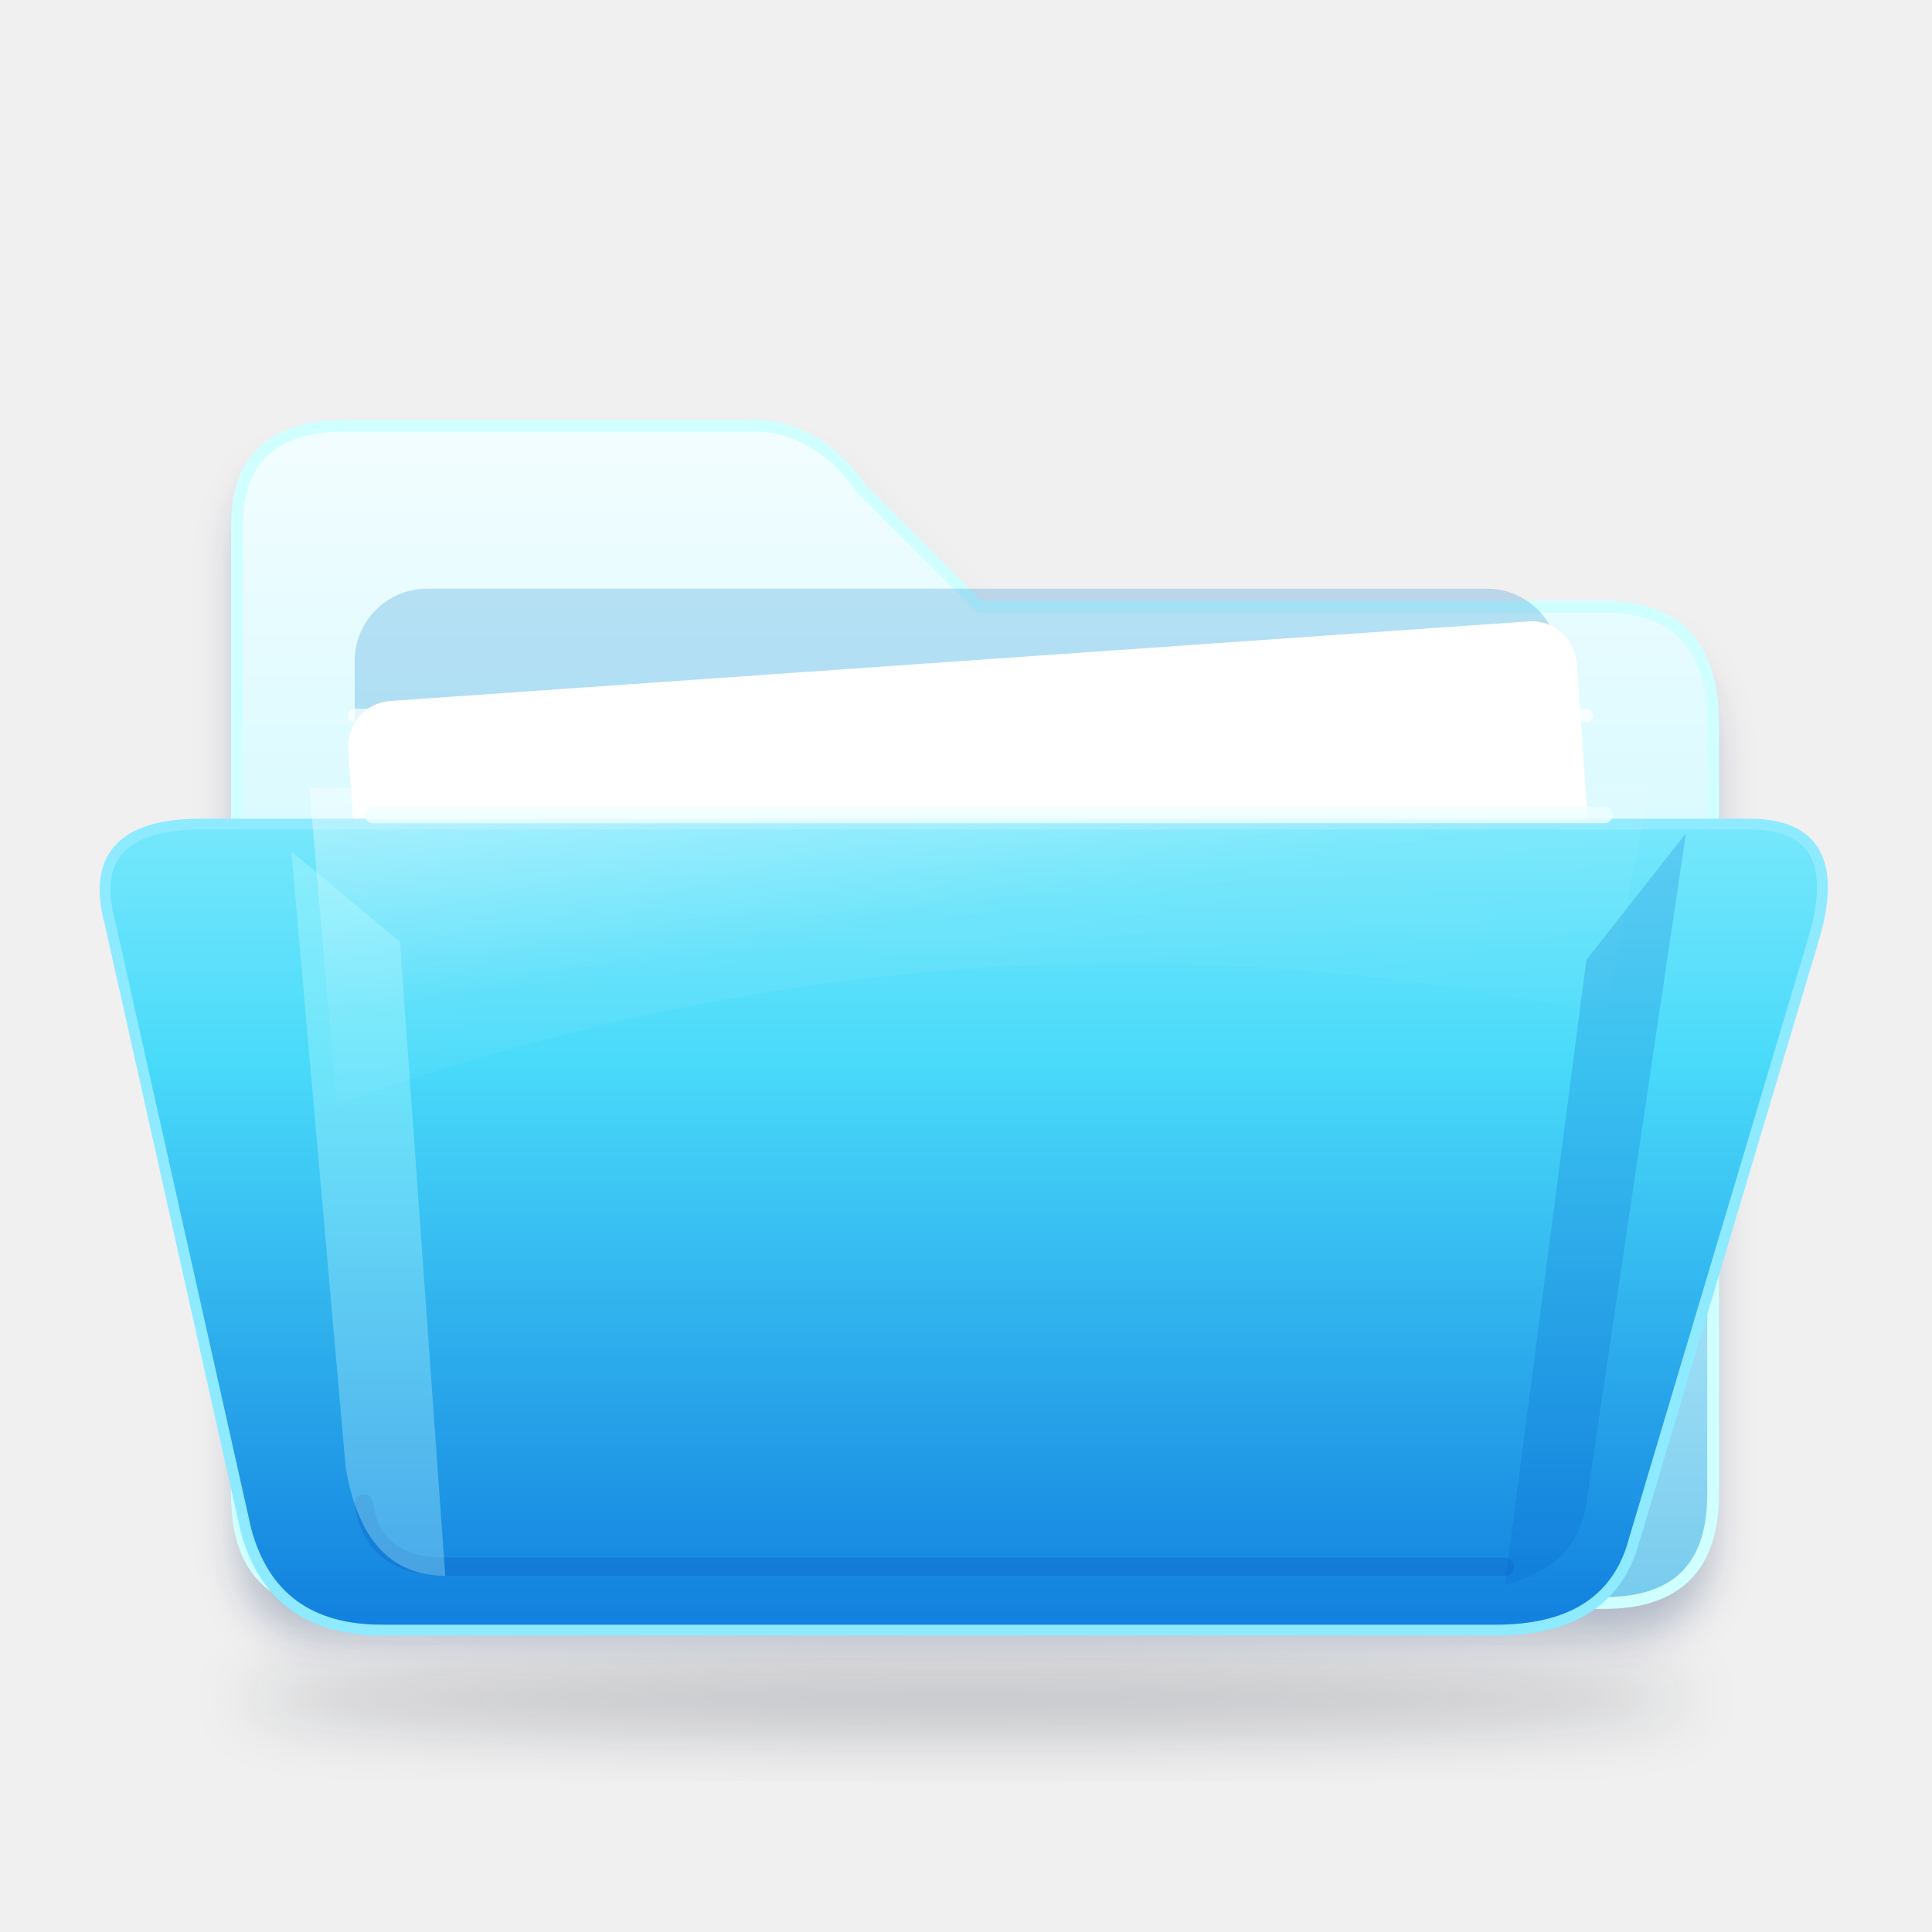
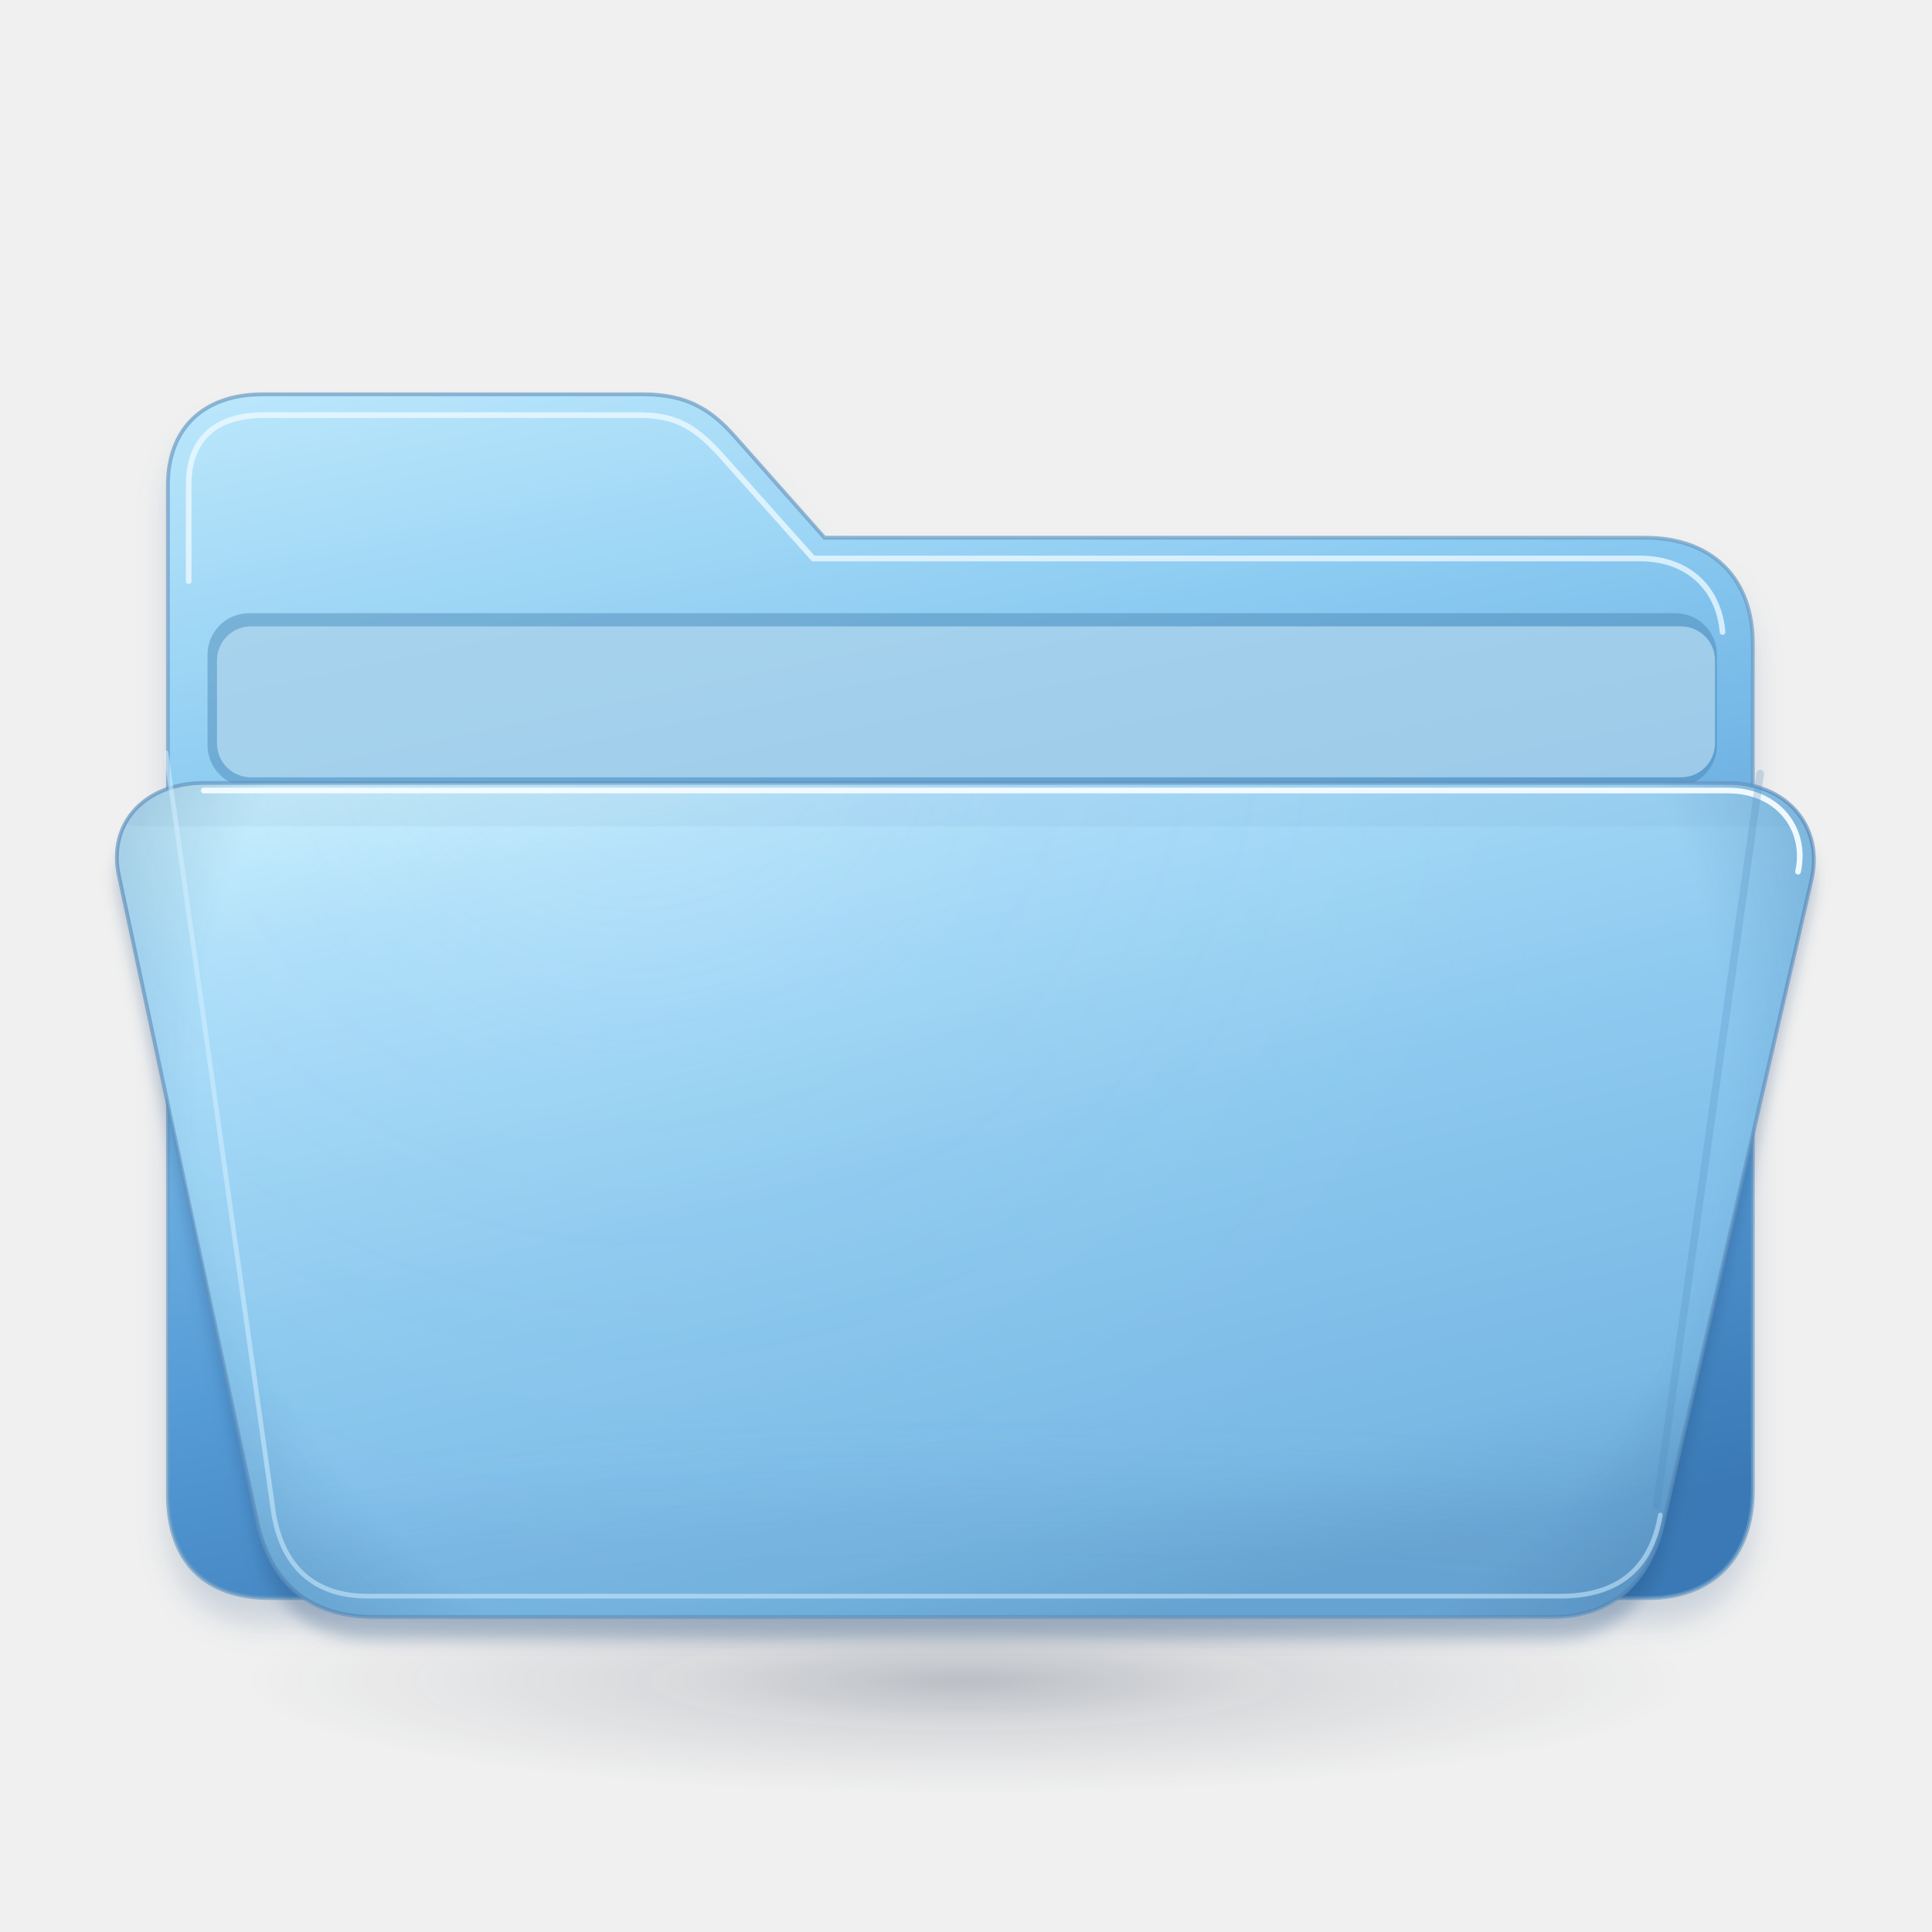
- <svg xmlns="http://www.w3.org/2000/svg" viewBox="0 0 256 256">
+ <svg xmlns="http://www.w3.org/2000/svg" width="1024" height="1024" viewBox="0 0 1024 1024">
  <defs>
-     <linearGradient id="tile" gradientUnits="userSpaceOnUse" x1="0" y1="0" x2="0" y2="256">
-       <stop offset="0.000" stop-color="#f7fdff" />
-       <stop offset="0.500" stop-color="#d8f1ff" />
-       <stop offset="1.000" stop-color="#a3cced" />
-     </linearGradient>
-     <linearGradient id="glass" gradientUnits="userSpaceOnUse" x1="0" y1="70" x2="0" y2="215">
-       <stop offset="0.000" stop-color="#c5ffff" />
-       <stop offset="0.500" stop-color="#49dafa" />
-       <stop offset="1.000" stop-color="#0871da" />
-     </linearGradient>
-     <linearGradient id="ice" gradientUnits="userSpaceOnUse" x1="0" y1="50" x2="0" y2="205">
-       <stop offset="0.000" stop-color="#ffffff" />
-       <stop offset="0.500" stop-color="#d4f9ff" />
-       <stop offset="1.000" stop-color="#74c9ed" />
-     </linearGradient>
-     <linearGradient id="paper" gradientUnits="userSpaceOnUse" x1="0" y1="40" x2="0" y2="216">
-       <stop offset="0.000" stop-color="#ffffff" />
-       <stop offset="0.500" stop-color="#ffffff" />
-       <stop offset="1.000" stop-color="#d8e6f1" />
-     </linearGradient>
-     <linearGradient id="edge" gradientUnits="userSpaceOnUse" x1="0" y1="50" x2="0" y2="210">
-       <stop offset="0.000" stop-color="#fff" />
-       <stop offset="0.500" stop-color="#99bad0" />
-       <stop offset="1.000" stop-color="#edfaff" />
-     </linearGradient>
-     <linearGradient id="dark" gradientUnits="userSpaceOnUse" x1="0" y1="45" x2="0" y2="200">
-       <stop offset="0.000" stop-color="#626f80" />
-       <stop offset="0.500" stop-color="#202b40" />
-       <stop offset="1.000" stop-color="#101827" />
-     </linearGradient>
-     <linearGradient id="violet" gradientUnits="userSpaceOnUse" x1="0" y1="55" x2="0" y2="205">
-       <stop offset="0.000" stop-color="#ffdbff" />
-       <stop offset="0.500" stop-color="#ad9cff" />
-       <stop offset="1.000" stop-color="#6655e2" />
-     </linearGradient>
-     <linearGradient id="gold" gradientUnits="userSpaceOnUse" x1="0" y1="60" x2="0" y2="210">
-       <stop offset="0.000" stop-color="#fff5c3" />
-       <stop offset="0.500" stop-color="#ffc663" />
-       <stop offset="1.000" stop-color="#de7a13" />
-     </linearGradient>
-     <linearGradient id="mint" gradientUnits="userSpaceOnUse" x1="0" y1="70" x2="0" y2="215">
-       <stop offset="0.000" stop-color="#cbfff0" />
-       <stop offset="0.500" stop-color="#44e1bb" />
-       <stop offset="1.000" stop-color="#07998c" />
-     </linearGradient>
-     <radialGradient id="light" cx=".3" cy="0" r="1">
-       <stop stop-color="#fff" stop-opacity=".4" />
-       <stop offset=".7" stop-color="#fff" stop-opacity="0" />
-     </radialGradient>
-     <linearGradient id="rim" x2=".1" y2="1">
-       <stop stop-color="#fff" stop-opacity=".8" />
-       <stop offset=".5" stop-color="#fff" stop-opacity=".08" />
-       <stop offset="1" stop-color="#fff" stop-opacity=".32" />
-     </linearGradient>
-     <linearGradient id="sheen" x2=".7" y2="1">
-       <stop stop-color="#fff" stop-opacity=".65" />
-       <stop offset=".5" stop-color="#fff" stop-opacity=".1" />
-       <stop offset="1" stop-color="#fff" stop-opacity="0" />
-     </linearGradient>
-     <filter id="shadow" x="-40%" y="-40%" width="180%" height="200%">
+     <linearGradient id="tile-files" gradientUnits="userSpaceOnUse" x1="400" y1="100" x2="640" y2="924">
+       <stop offset="0" stop-color="#50bdf0" stop-opacity="1" />
+       <stop offset="0.24" stop-color="#258ddd" stop-opacity="1" />
+       <stop offset="0.63" stop-color="#2169c8" stop-opacity="1" />
+       <stop offset="1" stop-color="#254caa" stop-opacity="1" />
+     </linearGradient>
+     <linearGradient id="tile-settings" gradientUnits="userSpaceOnUse" x1="350" y1="100" x2="650" y2="924">
+       <stop offset="0" stop-color="#8495ba" stop-opacity="1" />
+       <stop offset="0.28" stop-color="#60749c" stop-opacity="1" />
+       <stop offset="0.65" stop-color="#39496f" stop-opacity="1" />
+       <stop offset="1" stop-color="#252e4b" stop-opacity="1" />
+     </linearGradient>
+     <linearGradient id="glass" gradientUnits="userSpaceOnUse" x1="300" y1="300" x2="700" y2="830">
+       <stop offset="0" stop-color="#f2fcff" stop-opacity="0.84" />
+       <stop offset="0.22" stop-color="#c6edff" stop-opacity="0.53" />
+       <stop offset="0.57" stop-color="#8acdf3" stop-opacity="0.28" />
+       <stop offset="0.82" stop-color="#82c9f0" stop-opacity="0.32" />
+       <stop offset="1" stop-color="#b2e8ff" stop-opacity="0.74" />
+     </linearGradient>
+     <linearGradient id="folder-back" gradientUnits="userSpaceOnUse" x1="420" y1="150" x2="570" y2="860">
+       <stop offset="0" stop-color="#b9e6fb" stop-opacity="1" />
+       <stop offset="0.3" stop-color="#8acaf1" stop-opacity="1" />
+       <stop offset="0.72" stop-color="#549ad5" stop-opacity="1" />
+       <stop offset="1" stop-color="#3a79b5" stop-opacity="1" />
+     </linearGradient>
+     <linearGradient id="folder-front" gradientUnits="userSpaceOnUse" x1="430" y1="350" x2="560" y2="870">
+       <stop offset="0" stop-color="#c7edfc" stop-opacity="1" />
+       <stop offset="0.14" stop-color="#aedffa" stop-opacity="1" />
+       <stop offset="0.52" stop-color="#8dc9ef" stop-opacity="1" />
+       <stop offset="0.88" stop-color="#7ab9e5" stop-opacity="1" />
+       <stop offset="1" stop-color="#6ba8d7" stop-opacity="1" />
+     </linearGradient>
+     <linearGradient id="rim" gradientUnits="userSpaceOnUse" x1="380" y1="180" x2="600" y2="850">
+       <stop offset="0" stop-color="#ffffff" stop-opacity="0.94" />
+       <stop offset="0.26" stop-color="#f4fcff" stop-opacity="0.43" />
+       <stop offset="0.57" stop-color="#c1def8" stop-opacity="0.07" />
+       <stop offset="0.85" stop-color="#c4e3fd" stop-opacity="0.12" />
+       <stop offset="1" stop-color="#def4ff" stop-opacity="0.28" />
+     </linearGradient>
+     <linearGradient id="glass-rim" gradientUnits="userSpaceOnUse" x1="300" y1="280" x2="700" y2="810">
+       <stop offset="0" stop-color="#fff" stop-opacity="1" />
+       <stop offset="0.23" stop-color="#effaff" stop-opacity="0.78" />
+       <stop offset="0.53" stop-color="#c0ddff" stop-opacity="0.25" />
+       <stop offset="0.78" stop-color="#5d83b1" stop-opacity="0.52" />
+       <stop offset="1" stop-color="#c9e6ff" stop-opacity="0.9" />
+     </linearGradient>
+     <linearGradient id="glass-bottom" gradientUnits="userSpaceOnUse" x1="0" y1="450" x2="0" y2="810">
+       <stop offset="0" stop-color="#d4edff" stop-opacity="0.0" />
+       <stop offset="0.6" stop-color="#b4daff" stop-opacity="0.0" />
+       <stop offset="0.85" stop-color="#b0dcff" stop-opacity="0.17" />
+       <stop offset="1" stop-color="#e1f4ff" stop-opacity="0.6" />
+     </linearGradient>
+     <linearGradient id="inner-rim" gradientUnits="userSpaceOnUse" x1="0" y1="370" x2="0" y2="652">
+       <stop offset="0" stop-color="#274b76" stop-opacity="0.6" />
+       <stop offset="0.28" stop-color="#7dadd1" stop-opacity="0.24" />
+       <stop offset="0.56" stop-color="#c7e7ff" stop-opacity="0.2" />
+       <stop offset="1" stop-color="#e8f9ff" stop-opacity="0.62" />
+     </linearGradient>
+     <radialGradient id="top-light" gradientUnits="userSpaceOnUse" cx="0" cy="0" r="1" gradientTransform="translate(340 120) scale(720 680)">
+       <stop offset="0" stop-color="#f1fcff" stop-opacity="0.43" />
+       <stop offset="0.43" stop-color="#d3eeff" stop-opacity="0.1" />
+       <stop offset="1" stop-color="#d3eeff" stop-opacity="0" />
+     </radialGradient>
+     <radialGradient id="bottom-shade" gradientUnits="userSpaceOnUse" cx="0" cy="0" r="1" gradientTransform="translate(820 890) scale(720 560)">
+       <stop offset="0" stop-color="#12244b" stop-opacity="0.32" />
+       <stop offset="1" stop-color="#12244b" stop-opacity="0" />
+     </radialGradient>
+     <radialGradient id="glass-glow" gradientUnits="userSpaceOnUse" cx="0" cy="0" r="1" gradientTransform="translate(335 366) scale(510 500)">
+       <stop offset="0" stop-color="#ffffff" stop-opacity="0.52" />
+       <stop offset="0.42" stop-color="#e7faff" stop-opacity="0.13" />
+       <stop offset="1" stop-color="#e7faff" stop-opacity="0" />
+     </radialGradient>
+     <radialGradient id="edge-glow" gradientUnits="userSpaceOnUse" cx="0" cy="0" r="1" gradientTransform="translate(295 325) scale(360 260)">
+       <stop offset="0" stop-color="#ffffff" stop-opacity="0.85" />
+       <stop offset="0.28" stop-color="#effaff" stop-opacity="0.28" />
+       <stop offset="0.65" stop-color="#d6ebff" stop-opacity="0.03" />
+       <stop offset="1" stop-color="#d6ebff" stop-opacity="0.0" />
+     </radialGradient>
+     <radialGradient id="glass-caustic" gradientUnits="userSpaceOnUse" cx="0" cy="0" r="1" gradientTransform="translate(544 753) scale(246 44)">
+       <stop offset="0" stop-color="#d2ebff" stop-opacity="0.5" />
+       <stop offset="0.24" stop-color="#a3d3ff" stop-opacity="0.14" />
+       <stop offset="1" stop-color="#7ebeff" stop-opacity="0.0" />
+     </radialGradient>
+     <radialGradient id="gear-refraction" gradientUnits="userSpaceOnUse" cx="0" cy="0" r="1" gradientTransform="translate(345 673) scale(223 163)">
+       <stop offset="0" stop-color="#9edcf6" stop-opacity="0.5" />
+       <stop offset="0.44" stop-color="#a9d6f5" stop-opacity="0.1" />
+       <stop offset="1" stop-color="#94c9f3" stop-opacity="0" />
+     </radialGradient>
+     <radialGradient id="ground" cx=".5" cy=".5" r=".5">
+       <stop stop-color="#14233b" stop-opacity=".24" />
+       <stop offset=".38" stop-color="#14233b" stop-opacity=".11" />
+       <stop offset="1" stop-color="#14233b" stop-opacity="0" />
+     </radialGradient>
+     <linearGradient id="paper" gradientUnits="userSpaceOnUse" x1="300" y1="120" x2="650" y2="914">
+       <stop offset="0" stop-color="#ffffff" stop-opacity="1" />
+       <stop offset="0.35" stop-color="#ffffff" stop-opacity="1" />
+       <stop offset="0.72" stop-color="#f8fafc" stop-opacity="1" />
+       <stop offset="1" stop-color="#e9eef3" stop-opacity="1" />
+     </linearGradient>
+     <linearGradient id="paper-fold" gradientUnits="userSpaceOnUse" x1="650" y1="125" x2="790" y2="275">
+       <stop offset="0" stop-color="#edf2f6" stop-opacity="1" />
+       <stop offset="0.38" stop-color="#e2e8ef" stop-opacity="1" />
+       <stop offset="0.8" stop-color="#f5f7fa" stop-opacity="1" />
+       <stop offset="1" stop-color="#ffffff" stop-opacity="1" />
+     </linearGradient>
+     <linearGradient id="paper-edge" gradientUnits="userSpaceOnUse" x1="240" y1="160" x2="770" y2="910">
+       <stop offset="0" stop-color="#bbc8d5" stop-opacity="0.75" />
+       <stop offset="0.25" stop-color="#a4b2c2" stop-opacity="0.25" />
+       <stop offset="0.75" stop-color="#9baabc" stop-opacity="0.55" />
+       <stop offset="1" stop-color="#7c91a7" stop-opacity="0.75" />
+     </linearGradient>
+     <linearGradient id="bin" gradientUnits="userSpaceOnUse" x1="175" y1="0" x2="845" y2="0">
+       <stop offset="0" stop-color="#838f9a" stop-opacity="0.88" />
+       <stop offset="0.1" stop-color="#b5bfc7" stop-opacity="0.81" />
+       <stop offset="0.24" stop-color="#e6ebed" stop-opacity="0.87" />
+       <stop offset="0.43" stop-color="#d2dade" stop-opacity="0.77" />
+       <stop offset="0.66" stop-color="#b1bdc5" stop-opacity="0.82" />
+       <stop offset="0.84" stop-color="#8d9ba7" stop-opacity="0.91" />
+       <stop offset="1" stop-color="#6e7d8b" stop-opacity="0.92" />
+     </linearGradient>
+     <linearGradient id="bin-shade" gradientUnits="userSpaceOnUse" x1="0" y1="260" x2="0" y2="888">
+       <stop offset="0" stop-color="#f5f8fa" stop-opacity="0.42" />
+       <stop offset="0.22" stop-color="#f5f8fa" stop-opacity="0" />
+       <stop offset="0.72" stop-color="#334452" stop-opacity="0.03" />
+       <stop offset="1" stop-color="#344757" stop-opacity="0.26" />
+     </linearGradient>
+     <linearGradient id="metal" gradientUnits="userSpaceOnUse" x1="240" y1="220" x2="730" y2="830">
+       <stop offset="0" stop-color="#c9d3dc" stop-opacity="1" />
+       <stop offset="0.1" stop-color="#f9fcff" stop-opacity="1" />
+       <stop offset="0.25" stop-color="#a8b6c3" stop-opacity="1" />
+       <stop offset="0.51" stop-color="#d4dfe6" stop-opacity="1" />
+       <stop offset="0.79" stop-color="#edf3f7" stop-opacity="1" />
+       <stop offset="1" stop-color="#738699" stop-opacity="1" />
+     </linearGradient>
+     <linearGradient id="lens" gradientUnits="userSpaceOnUse" x1="350" y1="300" x2="670" y2="750">
+       <stop offset="0" stop-color="#effaff" stop-opacity="0.93" />
+       <stop offset="0.3" stop-color="#d1ebff" stop-opacity="0.84" />
+       <stop offset="0.57" stop-color="#a2c4eb" stop-opacity="0.9" />
+       <stop offset="1" stop-color="#81a9d9" stop-opacity="0.96" />
+     </linearGradient>
+     <radialGradient id="lens-reflection" gradientUnits="userSpaceOnUse" cx="0" cy="0" r="1" gradientTransform="translate(425 352) scale(255 285)">
+       <stop offset="0" stop-color="#ffffff" stop-opacity="0.82" />
+       <stop offset="0.35" stop-color="#edfaff" stop-opacity="0.23" />
+       <stop offset="0.75" stop-color="#d7edff" stop-opacity="0.03" />
+       <stop offset="1" stop-color="#d7edff" stop-opacity="0.15" />
+     </radialGradient>
+     <linearGradient id="slot" gradientUnits="userSpaceOnUse" x1="320" y1="300" x2="680" y2="760">
+       <stop offset="0" stop-color="#18304d" stop-opacity="0.8" />
+       <stop offset="0.2" stop-color="#294664" stop-opacity="0.67" />
+       <stop offset="0.55" stop-color="#284c73" stop-opacity="0.54" />
+       <stop offset="1" stop-color="#92b3d4" stop-opacity="0.42" />
+     </linearGradient>
+     <linearGradient id="impression" gradientUnits="userSpaceOnUse" x1="0" y1="450" x2="0" y2="740">
+       <stop offset="0" stop-color="#4683b4" stop-opacity="0.98" />
+       <stop offset="0.35" stop-color="#4683b4" stop-opacity="0.87" />
+       <stop offset="1" stop-color="#4683b4" stop-opacity="0.7" />
+     </linearGradient>
+     <linearGradient id="folder-lip" gradientUnits="userSpaceOnUse" x1="0" y1="351" x2="0" y2="375">
+       <stop offset="0" stop-color="#f8fdff" stop-opacity="0.9" />
+       <stop offset="0.2" stop-color="#e5f5ff" stop-opacity="0.8" />
+       <stop offset="0.65" stop-color="#bce0f8" stop-opacity="0.25" />
+       <stop offset="1" stop-color="#6b9dc6" stop-opacity="0.1" />
+     </linearGradient>
+     <radialGradient id="folder-volume" gradientUnits="userSpaceOnUse" cx="0" cy="0" r="1" gradientTransform="translate(510 570) scale(470 420)">
+       <stop offset="0" stop-color="#1f568a" stop-opacity="0.0" />
+       <stop offset="0.86" stop-color="#1f568a" stop-opacity="0.0" />
+       <stop offset="1" stop-color="#1f568a" stop-opacity="0.2" />
+     </radialGradient>
+     <linearGradient id="bin-inside" gradientUnits="userSpaceOnUse" x1="400" y1="210" x2="560" y2="400">
+       <stop offset="0" stop-color="#6c7c8b" stop-opacity="1" />
+       <stop offset="0.32" stop-color="#8b9aa7" stop-opacity="1" />
+       <stop offset="0.7" stop-color="#c4cfd7" stop-opacity="1" />
+       <stop offset="1" stop-color="#e7edf1" stop-opacity="1" />
+     </linearGradient>
+     <filter id="wide" x="-50%" y="-60%" width="200%" height="240%" color-interpolation-filters="sRGB">
+       <feGaussianBlur stdDeviation="18" />
+     </filter>
+     <filter id="contact" x="-50%" y="-60%" width="200%" height="240%" color-interpolation-filters="sRGB">
+       <feGaussianBlur stdDeviation="8" />
+     </filter>
+     <filter id="soft" x="-50%" y="-60%" width="200%" height="240%" color-interpolation-filters="sRGB">
      <feGaussianBlur stdDeviation="4" />
    </filter>
-     <filter id="layer" x="-40%" y="-40%" width="180%" height="200%">
-       <feGaussianBlur stdDeviation="2.2" />
-     </filter>
-     <clipPath id="clip">
-       <path d="M246.000,128.000L245.999,137.243L245.996,141.072L245.990,144.009L245.982,146.485L245.972,148.667L245.960,150.639L245.946,152.451L245.929,154.138L245.910,155.723L245.889,157.220L245.866,158.645L245.840,160.005L245.812,161.309L245.782,162.564L245.750,163.773L245.716,164.943L245.679,166.076L245.640,167.176L245.599,168.245L245.555,169.285L245.510,170.299L245.462,171.289L245.412,172.255L245.360,173.200L245.305,174.125L245.248,175.031L245.189,175.919L245.128,176.790L245.065,177.645L244.999,178.484L244.931,179.309L244.861,180.119L244.788,180.917L244.714,181.701L244.637,182.473L244.558,183.234L244.476,183.983L244.393,184.721L244.307,185.448L244.218,186.166L244.128,186.873L244.035,187.571L243.940,188.260L243.843,188.940L243.744,189.612L243.642,190.274L243.538,190.929L243.432,191.576L243.323,192.215L243.212,192.847L243.099,193.471L242.984,194.089L242.866,194.699L242.746,195.302L242.624,195.899L242.499,196.490L242.372,197.074L242.243,197.652L242.112,198.224L241.978,198.790L241.842,199.350L241.704,199.904L241.563,200.453L241.420,200.996L241.275,201.534L241.127,202.067L240.977,202.595L240.825,203.117L240.670,203.635L240.513,204.147L240.354,204.655L240.192,205.157L240.028,205.656L239.862,206.149L239.693,206.638L239.522,207.123L239.349,207.603L239.173,208.078L238.995,208.550L238.815,209.017L238.632,209.480L238.446,209.939L238.259,210.393L238.069,210.844L237.876,211.291L237.681,211.733L237.484,212.172L237.284,212.607L237.082,213.038L236.877,213.466L236.670,213.889L236.461,214.309L236.249,214.726L236.034,215.138L235.818,215.548L235.598,215.953L235.376,216.355L235.152,216.754L234.925,217.149L234.696,217.541L234.464,217.929L234.230,218.314L233.993,218.696L233.754,219.074L233.512,219.449L233.267,219.821L233.020,220.190L232.771,220.555L232.519,220.918L232.264,221.277L232.007,221.633L231.747,221.986L231.484,222.335L231.219,222.682L230.951,223.026L230.681,223.367L230.408,223.704L230.132,224.039L229.854,224.371L229.573,224.699L229.289,225.025L229.002,225.348L228.713,225.668L228.421,225.986L228.126,226.300L227.829,226.611L227.529,226.920L227.226,227.226L226.920,227.529L226.611,227.829L226.300,228.126L225.986,228.421L225.668,228.713L225.348,229.002L225.025,229.289L224.699,229.573L224.371,229.854L224.039,230.132L223.704,230.408L223.367,230.681L223.026,230.951L222.682,231.219L222.335,231.484L221.986,231.747L221.633,232.007L221.277,232.264L220.918,232.519L220.555,232.771L220.190,233.020L219.821,233.267L219.449,233.512L219.074,233.754L218.696,233.993L218.314,234.230L217.929,234.464L217.541,234.696L217.149,234.925L216.754,235.152L216.355,235.376L215.953,235.598L215.548,235.818L215.138,236.034L214.726,236.249L214.309,236.461L213.889,236.670L213.466,236.877L213.038,237.082L212.607,237.284L212.172,237.484L211.733,237.681L211.291,237.876L210.844,238.069L210.393,238.259L209.939,238.446L209.480,238.632L209.017,238.815L208.550,238.995L208.078,239.173L207.603,239.349L207.123,239.522L206.638,239.693L206.149,239.862L205.656,240.028L205.157,240.192L204.655,240.354L204.147,240.513L203.635,240.670L203.117,240.825L202.595,240.977L202.067,241.127L201.534,241.275L200.996,241.420L200.453,241.563L199.904,241.704L199.350,241.842L198.790,241.978L198.224,242.112L197.652,242.243L197.074,242.372L196.490,242.499L195.899,242.624L195.302,242.746L194.699,242.866L194.089,242.984L193.471,243.099L192.847,243.212L192.215,243.323L191.576,243.432L190.929,243.538L190.274,243.642L189.612,243.744L188.940,243.843L188.260,243.940L187.571,244.035L186.873,244.128L186.166,244.218L185.448,244.307L184.721,244.393L183.983,244.476L183.234,244.558L182.473,244.637L181.701,244.714L180.917,244.788L180.119,244.861L179.309,244.931L178.484,244.999L177.645,245.065L176.790,245.128L175.919,245.189L175.031,245.248L174.125,245.305L173.200,245.360L172.255,245.412L171.289,245.462L170.299,245.510L169.285,245.555L168.245,245.599L167.176,245.640L166.076,245.679L164.943,245.716L163.773,245.750L162.564,245.782L161.309,245.812L160.005,245.840L158.645,245.866L157.220,245.889L155.723,245.910L154.138,245.929L152.451,245.946L150.639,245.960L148.667,245.972L146.485,245.982L144.009,245.990L141.072,245.996L137.243,245.999L128.000,246.000L118.757,245.999L114.928,245.996L111.991,245.990L109.515,245.982L107.333,245.972L105.361,245.960L103.549,245.946L101.862,245.929L100.277,245.910L98.780,245.889L97.355,245.866L95.995,245.840L94.691,245.812L93.436,245.782L92.227,245.750L91.057,245.716L89.924,245.679L88.824,245.640L87.755,245.599L86.715,245.555L85.701,245.510L84.711,245.462L83.745,245.412L82.800,245.360L81.875,245.305L80.969,245.248L80.081,245.189L79.210,245.128L78.355,245.065L77.516,244.999L76.691,244.931L75.881,244.861L75.083,244.788L74.299,244.714L73.527,244.637L72.766,244.558L72.017,244.476L71.279,244.393L70.552,244.307L69.834,244.218L69.127,244.128L68.429,244.035L67.740,243.940L67.060,243.843L66.388,243.744L65.726,243.642L65.071,243.538L64.424,243.432L63.785,243.323L63.153,243.212L62.529,243.099L61.911,242.984L61.301,242.866L60.698,242.746L60.101,242.624L59.510,242.499L58.926,242.372L58.348,242.243L57.776,242.112L57.210,241.978L56.650,241.842L56.096,241.704L55.547,241.563L55.004,241.420L54.466,241.275L53.933,241.127L53.405,240.977L52.883,240.825L52.365,240.670L51.853,240.513L51.345,240.354L50.843,240.192L50.344,240.028L49.851,239.862L49.362,239.693L48.877,239.522L48.397,239.349L47.922,239.173L47.450,238.995L46.983,238.815L46.520,238.632L46.061,238.446L45.607,238.259L45.156,238.069L44.709,237.876L44.267,237.681L43.828,237.484L43.393,237.284L42.962,237.082L42.534,236.877L42.111,236.670L41.691,236.461L41.274,236.249L40.862,236.034L40.452,235.818L40.047,235.598L39.645,235.376L39.246,235.152L38.851,234.925L38.459,234.696L38.071,234.464L37.686,234.230L37.304,233.993L36.926,233.754L36.551,233.512L36.179,233.267L35.810,233.020L35.445,232.771L35.082,232.519L34.723,232.264L34.367,232.007L34.014,231.747L33.665,231.484L33.318,231.219L32.974,230.951L32.633,230.681L32.296,230.408L31.961,230.132L31.629,229.854L31.301,229.573L30.975,229.289L30.652,229.002L30.332,228.713L30.014,228.421L29.700,228.126L29.389,227.829L29.080,227.529L28.774,227.226L28.471,226.920L28.171,226.611L27.874,226.300L27.579,225.986L27.287,225.668L26.998,225.348L26.711,225.025L26.427,224.699L26.146,224.371L25.868,224.039L25.592,223.704L25.319,223.367L25.049,223.026L24.781,222.682L24.516,222.335L24.253,221.986L23.993,221.633L23.736,221.277L23.481,220.918L23.229,220.555L22.980,220.190L22.733,219.821L22.488,219.449L22.246,219.074L22.007,218.696L21.770,218.314L21.536,217.929L21.304,217.541L21.075,217.149L20.848,216.754L20.624,216.355L20.402,215.953L20.182,215.548L19.966,215.138L19.751,214.726L19.539,214.309L19.330,213.889L19.123,213.466L18.918,213.038L18.716,212.607L18.516,212.172L18.319,211.733L18.124,211.291L17.931,210.844L17.741,210.393L17.554,209.939L17.368,209.480L17.185,209.017L17.005,208.550L16.827,208.078L16.651,207.603L16.478,207.123L16.307,206.638L16.138,206.149L15.972,205.656L15.808,205.157L15.646,204.655L15.487,204.147L15.330,203.635L15.175,203.117L15.023,202.595L14.873,202.067L14.725,201.534L14.580,200.996L14.437,200.453L14.296,199.904L14.158,199.350L14.022,198.790L13.888,198.224L13.757,197.652L13.628,197.074L13.501,196.490L13.376,195.899L13.254,195.302L13.134,194.699L13.016,194.089L12.901,193.471L12.788,192.847L12.677,192.215L12.568,191.576L12.462,190.929L12.358,190.274L12.256,189.612L12.157,188.940L12.060,188.260L11.965,187.571L11.872,186.873L11.782,186.166L11.693,185.448L11.607,184.721L11.524,183.983L11.442,183.234L11.363,182.473L11.286,181.701L11.212,180.917L11.139,180.119L11.069,179.309L11.001,178.484L10.935,177.645L10.872,176.790L10.811,175.919L10.752,175.031L10.695,174.125L10.640,173.200L10.588,172.255L10.538,171.289L10.490,170.299L10.445,169.285L10.401,168.245L10.360,167.176L10.321,166.076L10.284,164.943L10.250,163.773L10.218,162.564L10.188,161.309L10.160,160.005L10.134,158.645L10.111,157.220L10.090,155.723L10.071,154.138L10.054,152.451L10.040,150.639L10.028,148.667L10.018,146.485L10.010,144.009L10.004,141.072L10.001,137.243L10.000,128.000L10.001,118.757L10.004,114.928L10.010,111.991L10.018,109.515L10.028,107.333L10.040,105.361L10.054,103.549L10.071,101.862L10.090,100.277L10.111,98.780L10.134,97.355L10.160,95.995L10.188,94.691L10.218,93.436L10.250,92.227L10.284,91.057L10.321,89.924L10.360,88.824L10.401,87.755L10.445,86.715L10.490,85.701L10.538,84.711L10.588,83.745L10.640,82.800L10.695,81.875L10.752,80.969L10.811,80.081L10.872,79.210L10.935,78.355L11.001,77.516L11.069,76.691L11.139,75.881L11.212,75.083L11.286,74.299L11.363,73.527L11.442,72.766L11.524,72.017L11.607,71.279L11.693,70.552L11.782,69.834L11.872,69.127L11.965,68.429L12.060,67.740L12.157,67.060L12.256,66.388L12.358,65.726L12.462,65.071L12.568,64.424L12.677,63.785L12.788,63.153L12.901,62.529L13.016,61.911L13.134,61.301L13.254,60.698L13.376,60.101L13.501,59.510L13.628,58.926L13.757,58.348L13.888,57.776L14.022,57.210L14.158,56.650L14.296,56.096L14.437,55.547L14.580,55.004L14.725,54.466L14.873,53.933L15.023,53.405L15.175,52.883L15.330,52.365L15.487,51.853L15.646,51.345L15.808,50.843L15.972,50.344L16.138,49.851L16.307,49.362L16.478,48.877L16.651,48.397L16.827,47.922L17.005,47.450L17.185,46.983L17.368,46.520L17.554,46.061L17.741,45.607L17.931,45.156L18.124,44.709L18.319,44.267L18.516,43.828L18.716,43.393L18.918,42.962L19.123,42.534L19.330,42.111L19.539,41.691L19.751,41.274L19.966,40.862L20.182,40.452L20.402,40.047L20.624,39.645L20.848,39.246L21.075,38.851L21.304,38.459L21.536,38.071L21.770,37.686L22.007,37.304L22.246,36.926L22.488,36.551L22.733,36.179L22.980,35.810L23.229,35.445L23.481,35.082L23.736,34.723L23.993,34.367L24.253,34.014L24.516,33.665L24.781,33.318L25.049,32.974L25.319,32.633L25.592,32.296L25.868,31.961L26.146,31.629L26.427,31.301L26.711,30.975L26.998,30.652L27.287,30.332L27.579,30.014L27.874,29.700L28.171,29.389L28.471,29.080L28.774,28.774L29.080,28.471L29.389,28.171L29.700,27.874L30.014,27.579L30.332,27.287L30.652,26.998L30.975,26.711L31.301,26.427L31.629,26.146L31.961,25.868L32.296,25.592L32.633,25.319L32.974,25.049L33.318,24.781L33.665,24.516L34.014,24.253L34.367,23.993L34.723,23.736L35.082,23.481L35.445,23.229L35.810,22.980L36.179,22.733L36.551,22.488L36.926,22.246L37.304,22.007L37.686,21.770L38.071,21.536L38.459,21.304L38.851,21.075L39.246,20.848L39.645,20.624L40.047,20.402L40.452,20.182L40.862,19.966L41.274,19.751L41.691,19.539L42.111,19.330L42.534,19.123L42.962,18.918L43.393,18.716L43.828,18.516L44.267,18.319L44.709,18.124L45.156,17.931L45.607,17.741L46.061,17.554L46.520,17.368L46.983,17.185L47.450,17.005L47.922,16.827L48.397,16.651L48.877,16.478L49.362,16.307L49.851,16.138L50.344,15.972L50.843,15.808L51.345,15.646L51.853,15.487L52.365,15.330L52.883,15.175L53.405,15.023L53.933,14.873L54.466,14.725L55.004,14.580L55.547,14.437L56.096,14.296L56.650,14.158L57.210,14.022L57.776,13.888L58.348,13.757L58.926,13.628L59.510,13.501L60.101,13.376L60.698,13.254L61.301,13.134L61.911,13.016L62.529,12.901L63.153,12.788L63.785,12.677L64.424,12.568L65.071,12.462L65.726,12.358L66.388,12.256L67.060,12.157L67.740,12.060L68.429,11.965L69.127,11.872L69.834,11.782L70.552,11.693L71.279,11.607L72.017,11.524L72.766,11.442L73.527,11.363L74.299,11.286L75.083,11.212L75.881,11.139L76.691,11.069L77.516,11.001L78.355,10.935L79.210,10.872L80.081,10.811L80.969,10.752L81.875,10.695L82.800,10.640L83.745,10.588L84.711,10.538L85.701,10.490L86.715,10.445L87.755,10.401L88.824,10.360L89.924,10.321L91.057,10.284L92.227,10.250L93.436,10.218L94.691,10.188L95.995,10.160L97.355,10.134L98.780,10.111L100.277,10.090L101.862,10.071L103.549,10.054L105.361,10.040L107.333,10.028L109.515,10.018L111.991,10.010L114.928,10.004L118.757,10.001L128.000,10.000L137.243,10.001L141.072,10.004L144.009,10.010L146.485,10.018L148.667,10.028L150.639,10.040L152.451,10.054L154.138,10.071L155.723,10.090L157.220,10.111L158.645,10.134L160.005,10.160L161.309,10.188L162.564,10.218L163.773,10.250L164.943,10.284L166.076,10.321L167.176,10.360L168.245,10.401L169.285,10.445L170.299,10.490L171.289,10.538L172.255,10.588L173.200,10.640L174.125,10.695L175.031,10.752L175.919,10.811L176.790,10.872L177.645,10.935L178.484,11.001L179.309,11.069L180.119,11.139L180.917,11.212L181.701,11.286L182.473,11.363L183.234,11.442L183.983,11.524L184.721,11.607L185.448,11.693L186.166,11.782L186.873,11.872L187.571,11.965L188.260,12.060L188.940,12.157L189.612,12.256L190.274,12.358L190.929,12.462L191.576,12.568L192.215,12.677L192.847,12.788L193.471,12.901L194.089,13.016L194.699,13.134L195.302,13.254L195.899,13.376L196.490,13.501L197.074,13.628L197.652,13.757L198.224,13.888L198.790,14.022L199.350,14.158L199.904,14.296L200.453,14.437L200.996,14.580L201.534,14.725L202.067,14.873L202.595,15.023L203.117,15.175L203.635,15.330L204.147,15.487L204.655,15.646L205.157,15.808L205.656,15.972L206.149,16.138L206.638,16.307L207.123,16.478L207.603,16.651L208.078,16.827L208.550,17.005L209.017,17.185L209.480,17.368L209.939,17.554L210.393,17.741L210.844,17.931L211.291,18.124L211.733,18.319L212.172,18.516L212.607,18.716L213.038,18.918L213.466,19.123L213.889,19.330L214.309,19.539L214.726,19.751L215.138,19.966L215.548,20.182L215.953,20.402L216.355,20.624L216.754,20.848L217.149,21.075L217.541,21.304L217.929,21.536L218.314,21.770L218.696,22.007L219.074,22.246L219.449,22.488L219.821,22.733L220.190,22.980L220.555,23.229L220.918,23.481L221.277,23.736L221.633,23.993L221.986,24.253L222.335,24.516L222.682,24.781L223.026,25.049L223.367,25.319L223.704,25.592L224.039,25.868L224.371,26.146L224.699,26.427L225.025,26.711L225.348,26.998L225.668,27.287L225.986,27.579L226.300,27.874L226.611,28.171L226.920,28.471L227.226,28.774L227.529,29.080L227.829,29.389L228.126,29.700L228.421,30.014L228.713,30.332L229.002,30.652L229.289,30.975L229.573,31.301L229.854,31.629L230.132,31.961L230.408,32.296L230.681,32.633L230.951,32.974L231.219,33.318L231.484,33.665L231.747,34.014L232.007,34.367L232.264,34.723L232.519,35.082L232.771,35.445L233.020,35.810L233.267,36.179L233.512,36.551L233.754,36.926L233.993,37.304L234.230,37.686L234.464,38.071L234.696,38.459L234.925,38.851L235.152,39.246L235.376,39.645L235.598,40.047L235.818,40.452L236.034,40.862L236.249,41.274L236.461,41.691L236.670,42.111L236.877,42.534L237.082,42.962L237.284,43.393L237.484,43.828L237.681,44.267L237.876,44.709L238.069,45.156L238.259,45.607L238.446,46.061L238.632,46.520L238.815,46.983L238.995,47.450L239.173,47.922L239.349,48.397L239.522,48.877L239.693,49.362L239.862,49.851L240.028,50.344L240.192,50.843L240.354,51.345L240.513,51.853L240.670,52.365L240.825,52.883L240.977,53.405L241.127,53.933L241.275,54.466L241.420,55.004L241.563,55.547L241.704,56.096L241.842,56.650L241.978,57.210L242.112,57.776L242.243,58.348L242.372,58.926L242.499,59.510L242.624,60.101L242.746,60.698L242.866,61.301L242.984,61.911L243.099,62.529L243.212,63.153L243.323,63.785L243.432,64.424L243.538,65.071L243.642,65.726L243.744,66.388L243.843,67.060L243.940,67.740L244.035,68.429L244.128,69.127L244.218,69.834L244.307,70.552L244.393,71.279L244.476,72.017L244.558,72.766L244.637,73.527L244.714,74.299L244.788,75.083L244.861,75.881L244.931,76.691L244.999,77.516L245.065,78.355L245.128,79.210L245.189,80.081L245.248,80.969L245.305,81.875L245.360,82.800L245.412,83.745L245.462,84.711L245.510,85.701L245.555,86.715L245.599,87.755L245.640,88.824L245.679,89.924L245.716,91.057L245.750,92.227L245.782,93.436L245.812,94.691L245.840,95.995L245.866,97.355L245.889,98.780L245.910,100.277L245.929,101.862L245.946,103.549L245.960,105.361L245.972,107.333L245.982,109.515L245.990,111.991L245.996,114.928L245.999,118.757Z" fill="white" />
+     <filter id="fine" x="-50%" y="-60%" width="200%" height="240%" color-interpolation-filters="sRGB">
+       <feGaussianBlur stdDeviation="1.5" />
+     </filter>
+     <filter id="glass-bevel" x="-.2" y="-.2" width="1.4" height="1.4" color-interpolation-filters="sRGB">
+       <feGaussianBlur in="SourceAlpha" stdDeviation="6" result="alpha-soft" />
+       <feOffset in="alpha-soft" dx="-3" dy="-6" result="shadow-offset" />
+       <feComposite in="SourceAlpha" in2="shadow-offset" operator="out" result="shadow-edge" />
+       <feFlood flood-color="#214b78" flood-opacity=".48" result="shadow-colour" />
+       <feComposite in="shadow-colour" in2="shadow-edge" operator="in" result="inner-shadow" />
+       <feOffset in="alpha-soft" dx="2" dy="5" result="light-offset" />
+       <feComposite in="SourceAlpha" in2="light-offset" operator="out" result="light-edge" />
+       <feFlood flood-color="#ffffff" flood-opacity=".9" result="light-colour" />
+       <feComposite in="light-colour" in2="light-edge" operator="in" result="inner-light" />
+       <feMerge>
+         <feMergeNode in="SourceGraphic" />
+         <feMergeNode in="inner-shadow" />
+         <feMergeNode in="inner-light" />
+       </feMerge>
+     </filter>
+     <clipPath id="folder-clip">
+       <path d="M63 464C57 436 77 415 108 415H916C947 415 967 438 960 467L882 805C875 839 854 857 823 857H198C164 857 143 839 136 805Z" fill="#fff" />
    </clipPath>
  </defs>
-   <ellipse cx="128" cy="225" rx="96" ry="5" fill="#07152c" opacity=".2" filter="url(#shadow)" />
-   <g transform="translate(-25 -30) scale(1.2)">
-     <g fill="#001b46" opacity=".25" transform="translate(0 4)" filter="url(#layer)">
-       <path d="M47 103V83Q47 72 59 72H104Q111 72 116 79L129 92H198Q210 92 210 105V190Q210 202 198 202H58Q47 202 47 190Z" fill="#001a53" />
-     </g>
-     <path d="M47 103V83Q47 72 59 72H104Q111 72 116 79L129 92H198Q210 92 210 105V190Q210 202 198 202H58Q47 202 47 190Z" fill="url(#ice)" stroke="#cfffff" stroke-width="1.3" />
-     <rect x="60" y="90" width="133" height="96" rx="8" fill="#027acb" opacity=".22" />
-     <rect x="61" y="98" width="136" height="85" rx="5" fill="url(#paper)" transform="rotate(-4 128 130)" />
-     <path d="M60 104H196" fill="none" stroke="#fff" stroke-width="1.5" stroke-linecap="round" stroke-linejoin="round" opacity=".7" />
-     <path d="M33 127Q30 116 43 116H214Q225 116 221 129L201 196Q198 205 186 205H63Q51 205 48 194Z" fill="url(#glass)" stroke="#8eeaff" stroke-width="1.2" />
-     <path d="M55 112H203L198 137Q127 122 58 147Z" fill="url(#sheen)" opacity=".6" />
-     <path d="M62 115H198" fill="none" stroke="#efffff" stroke-width="1.8" stroke-linecap="round" stroke-linejoin="round" opacity=".8" />
-     <path d="M61 191Q62 198 70 198H187" fill="none" stroke="#004fb2" stroke-width="2" stroke-linecap="round" stroke-linejoin="round" opacity=".22" />
-     <path d="M53 119L59 187Q61 199 70 199L65 129Z" fill="#c5ffff" opacity=".3" />
-     <path d="M207 117L196 191Q195 198 187 200L196 131Z" fill="#0061c9" opacity=".2" />
+   <ellipse cx="512" cy="891" rx="385" ry="60" fill="url(#ground)" />
+   <g opacity="0.18" transform="translate(0 14)" filter="url(#contact)">
+     <path d="M89 386V257C89 227 108 209 139 209H341C364 209 377 217 390 232L437 285H872C908 285 929 307 929 341V790C929 825 908 847 874 847H143C108 847 89 827 89 792Z" fill="#1d497b" />
  </g>
+   <path d="M89 386V257C89 227 108 209 139 209H341C364 209 377 217 390 232L437 285H872C908 285 929 307 929 341V790C929 825 908 847 874 847H143C108 847 89 827 89 792Z" fill="url(#folder-back)" stroke="#6a9cc5" stroke-opacity=".7" stroke-width="2" />
+   <path d="M100 308V257C100 232 115 220 140 220H338C357 220 367 225 381 240L431 296H869C895 296 911 312 913 335" fill="none" stroke="#edfaff" stroke-width="3" stroke-linecap="round" stroke-linejoin="round" opacity=".78" />
+   <rect x="110" y="325" width="800" height="92" rx="22" fill="#447fae" opacity=".43" />
+   <rect x="115" y="332" width="794" height="80" rx="18" fill="#cfeeff" opacity=".55" />
+   <g opacity="0.27" transform="translate(0 12)" filter="url(#soft)">
+     <path d="M63 464C57 436 77 415 108 415H916C947 415 967 438 960 467L882 805C875 839 854 857 823 857H198C164 857 143 839 136 805Z" fill="#1d4878" />
+   </g>
+   <path d="M63 464C57 436 77 415 108 415H916C947 415 967 438 960 467L882 805C875 839 854 857 823 857H198C164 857 143 839 136 805Z" fill="url(#folder-front)" stroke="#6193c0" stroke-opacity=".65" stroke-width="2" />
+   <g clip-path="url(#folder-clip)">
+     <path d="M63 464C57 436 77 415 108 415H916C947 415 967 438 960 467L882 805C875 839 854 857 823 857H198C164 857 143 839 136 805Z" fill="url(#glass-glow)" opacity=".28" />
+     <path d="M63 464C57 436 77 415 108 415H916C947 415 967 438 960 467L882 805C875 839 854 857 823 857H198C164 857 143 839 136 805Z" fill="url(#folder-volume)" />
+     <rect x="63" y="415" width="897" height="23" rx="10" fill="url(#folder-lip)" />
+     <ellipse cx="530" cy="842" rx="430" ry="54" fill="#487dab" opacity=".12" filter="url(#wide)" />
+   </g>
+   <path d="M108 419H916C942 419 958 439 953 462" fill="none" stroke="#f5fcff" stroke-width="3" stroke-linecap="round" stroke-linejoin="round" opacity=".95" />
+   <path d="M88 399L145 802C150 832 168 846 195 846H827C857 846 875 832 880 803" fill="none" stroke="#d6f0ff" stroke-width="2.5" stroke-linecap="round" stroke-linejoin="round" opacity=".53" />
+   <path d="M933 410L878 798" fill="none" stroke="#4b83b5" stroke-width="4" stroke-linecap="round" stroke-linejoin="round" opacity=".22" />
</svg>
